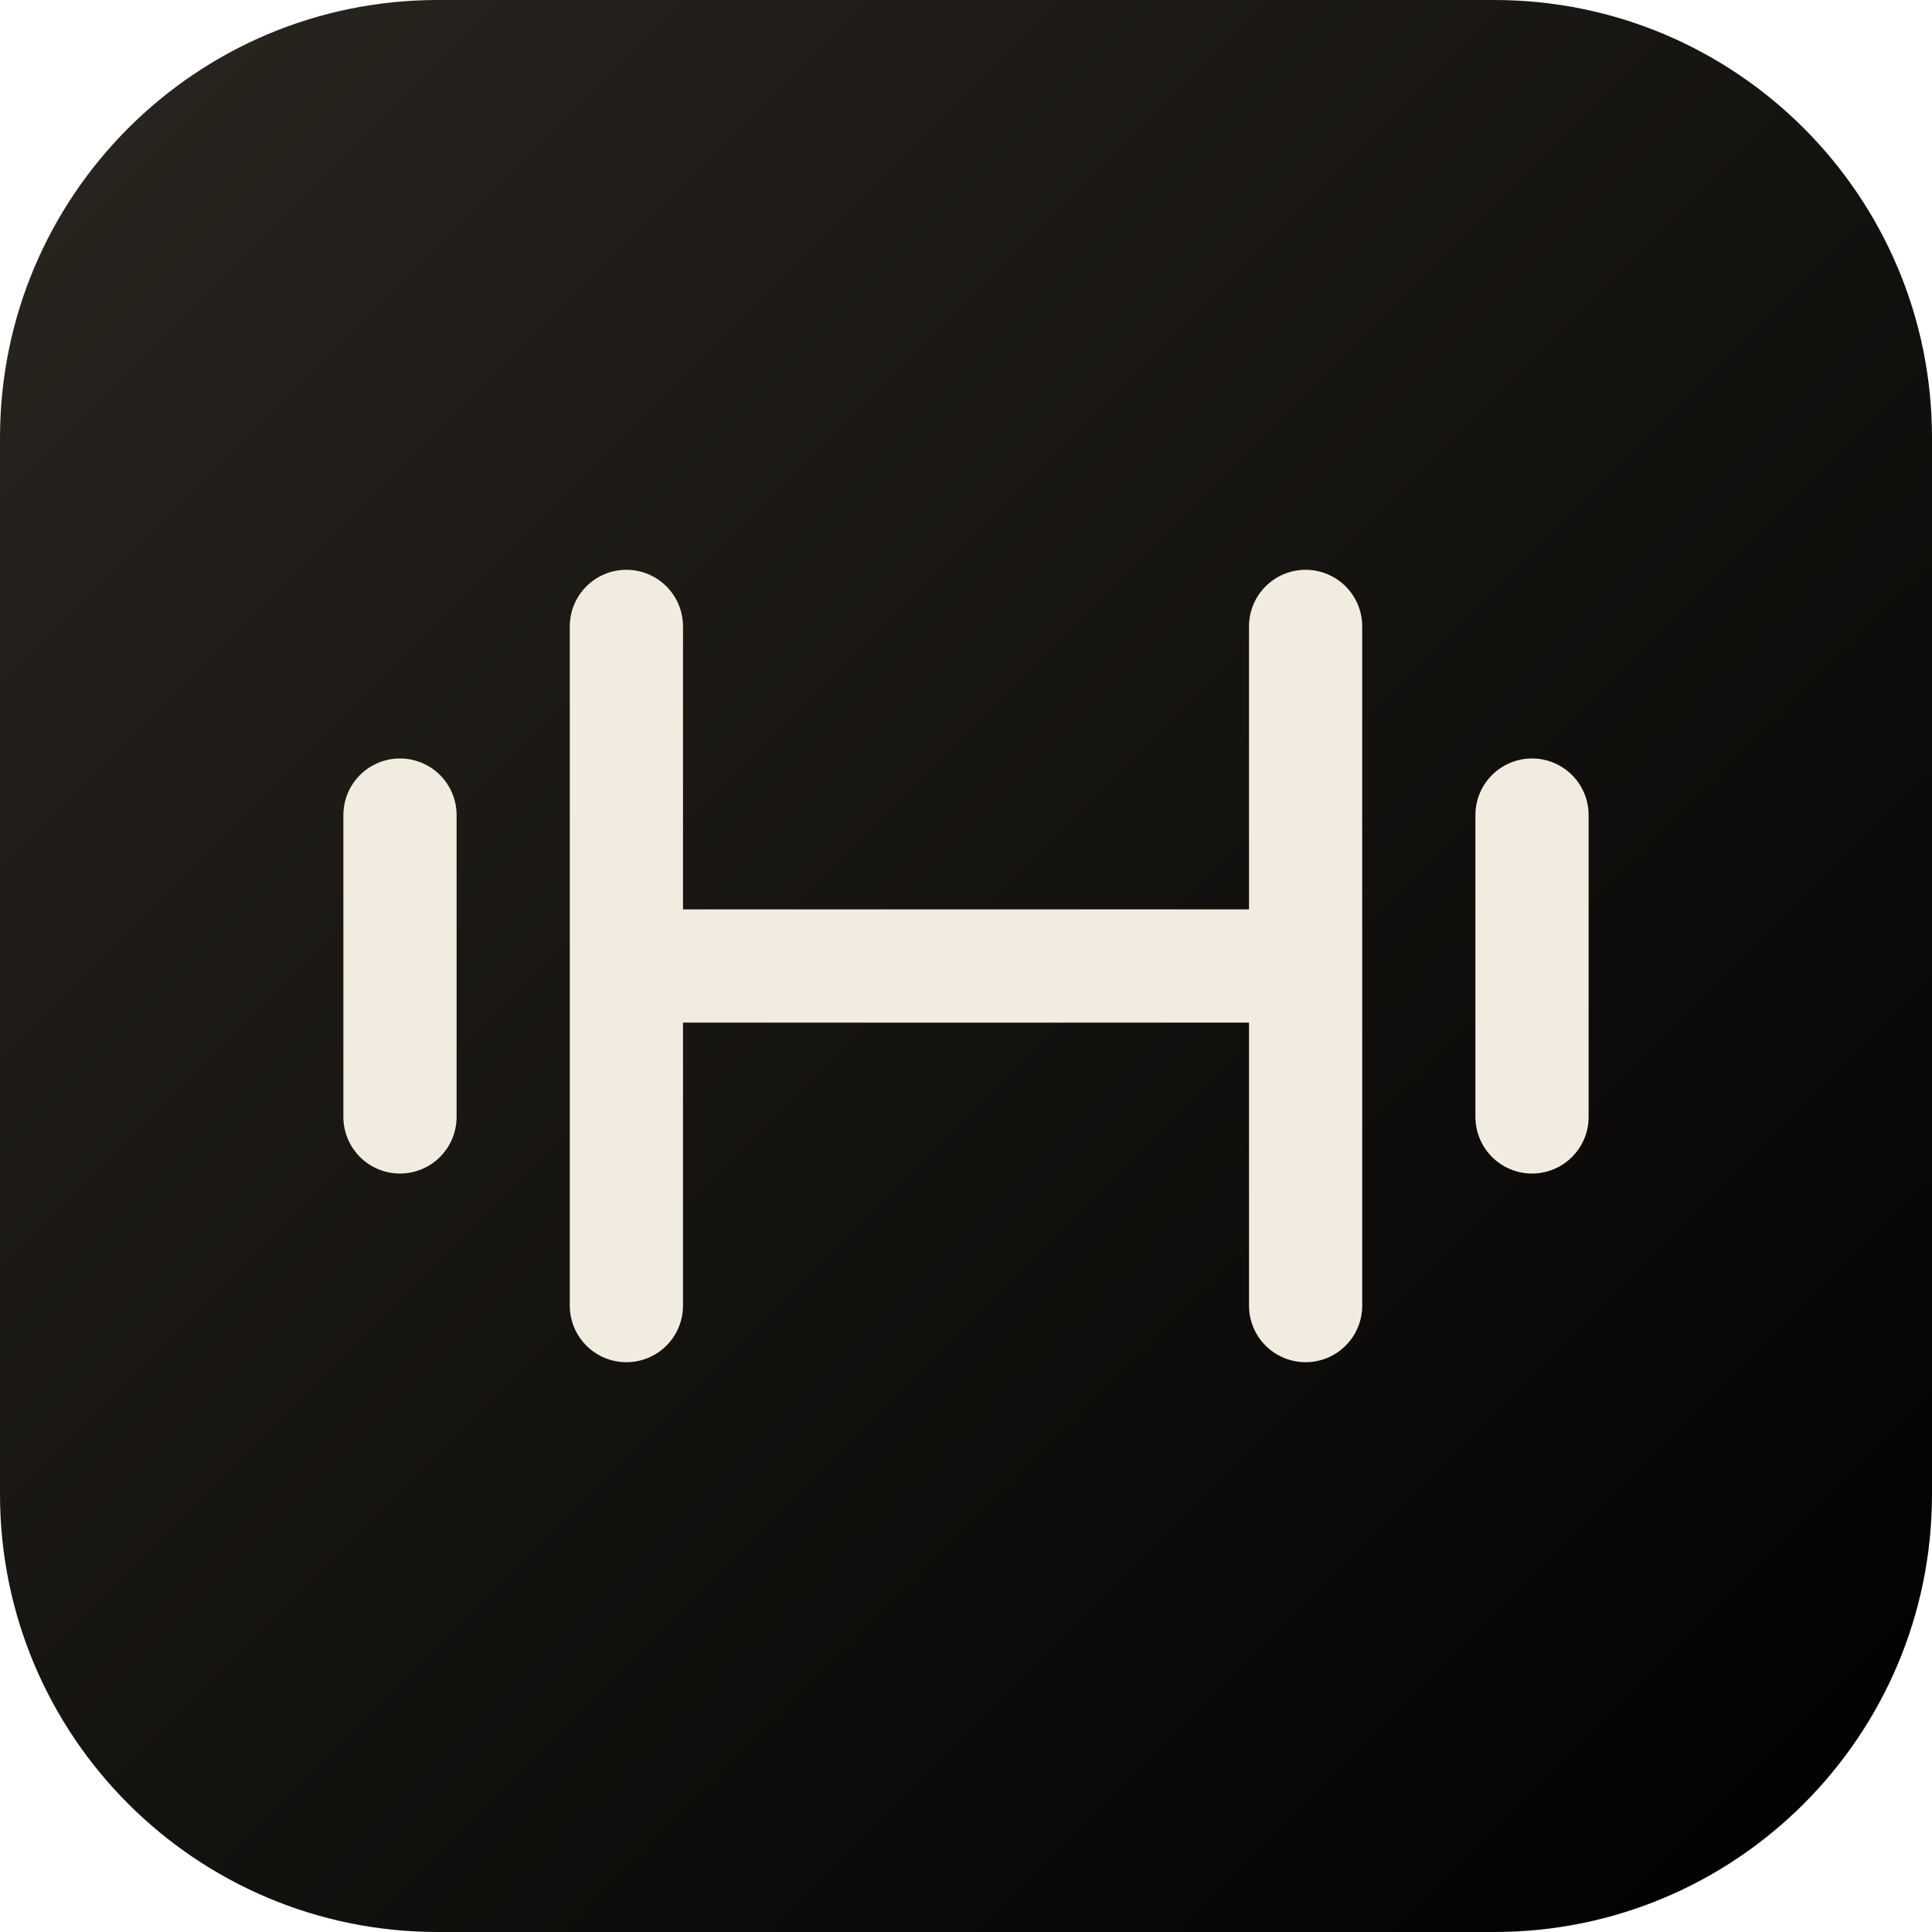
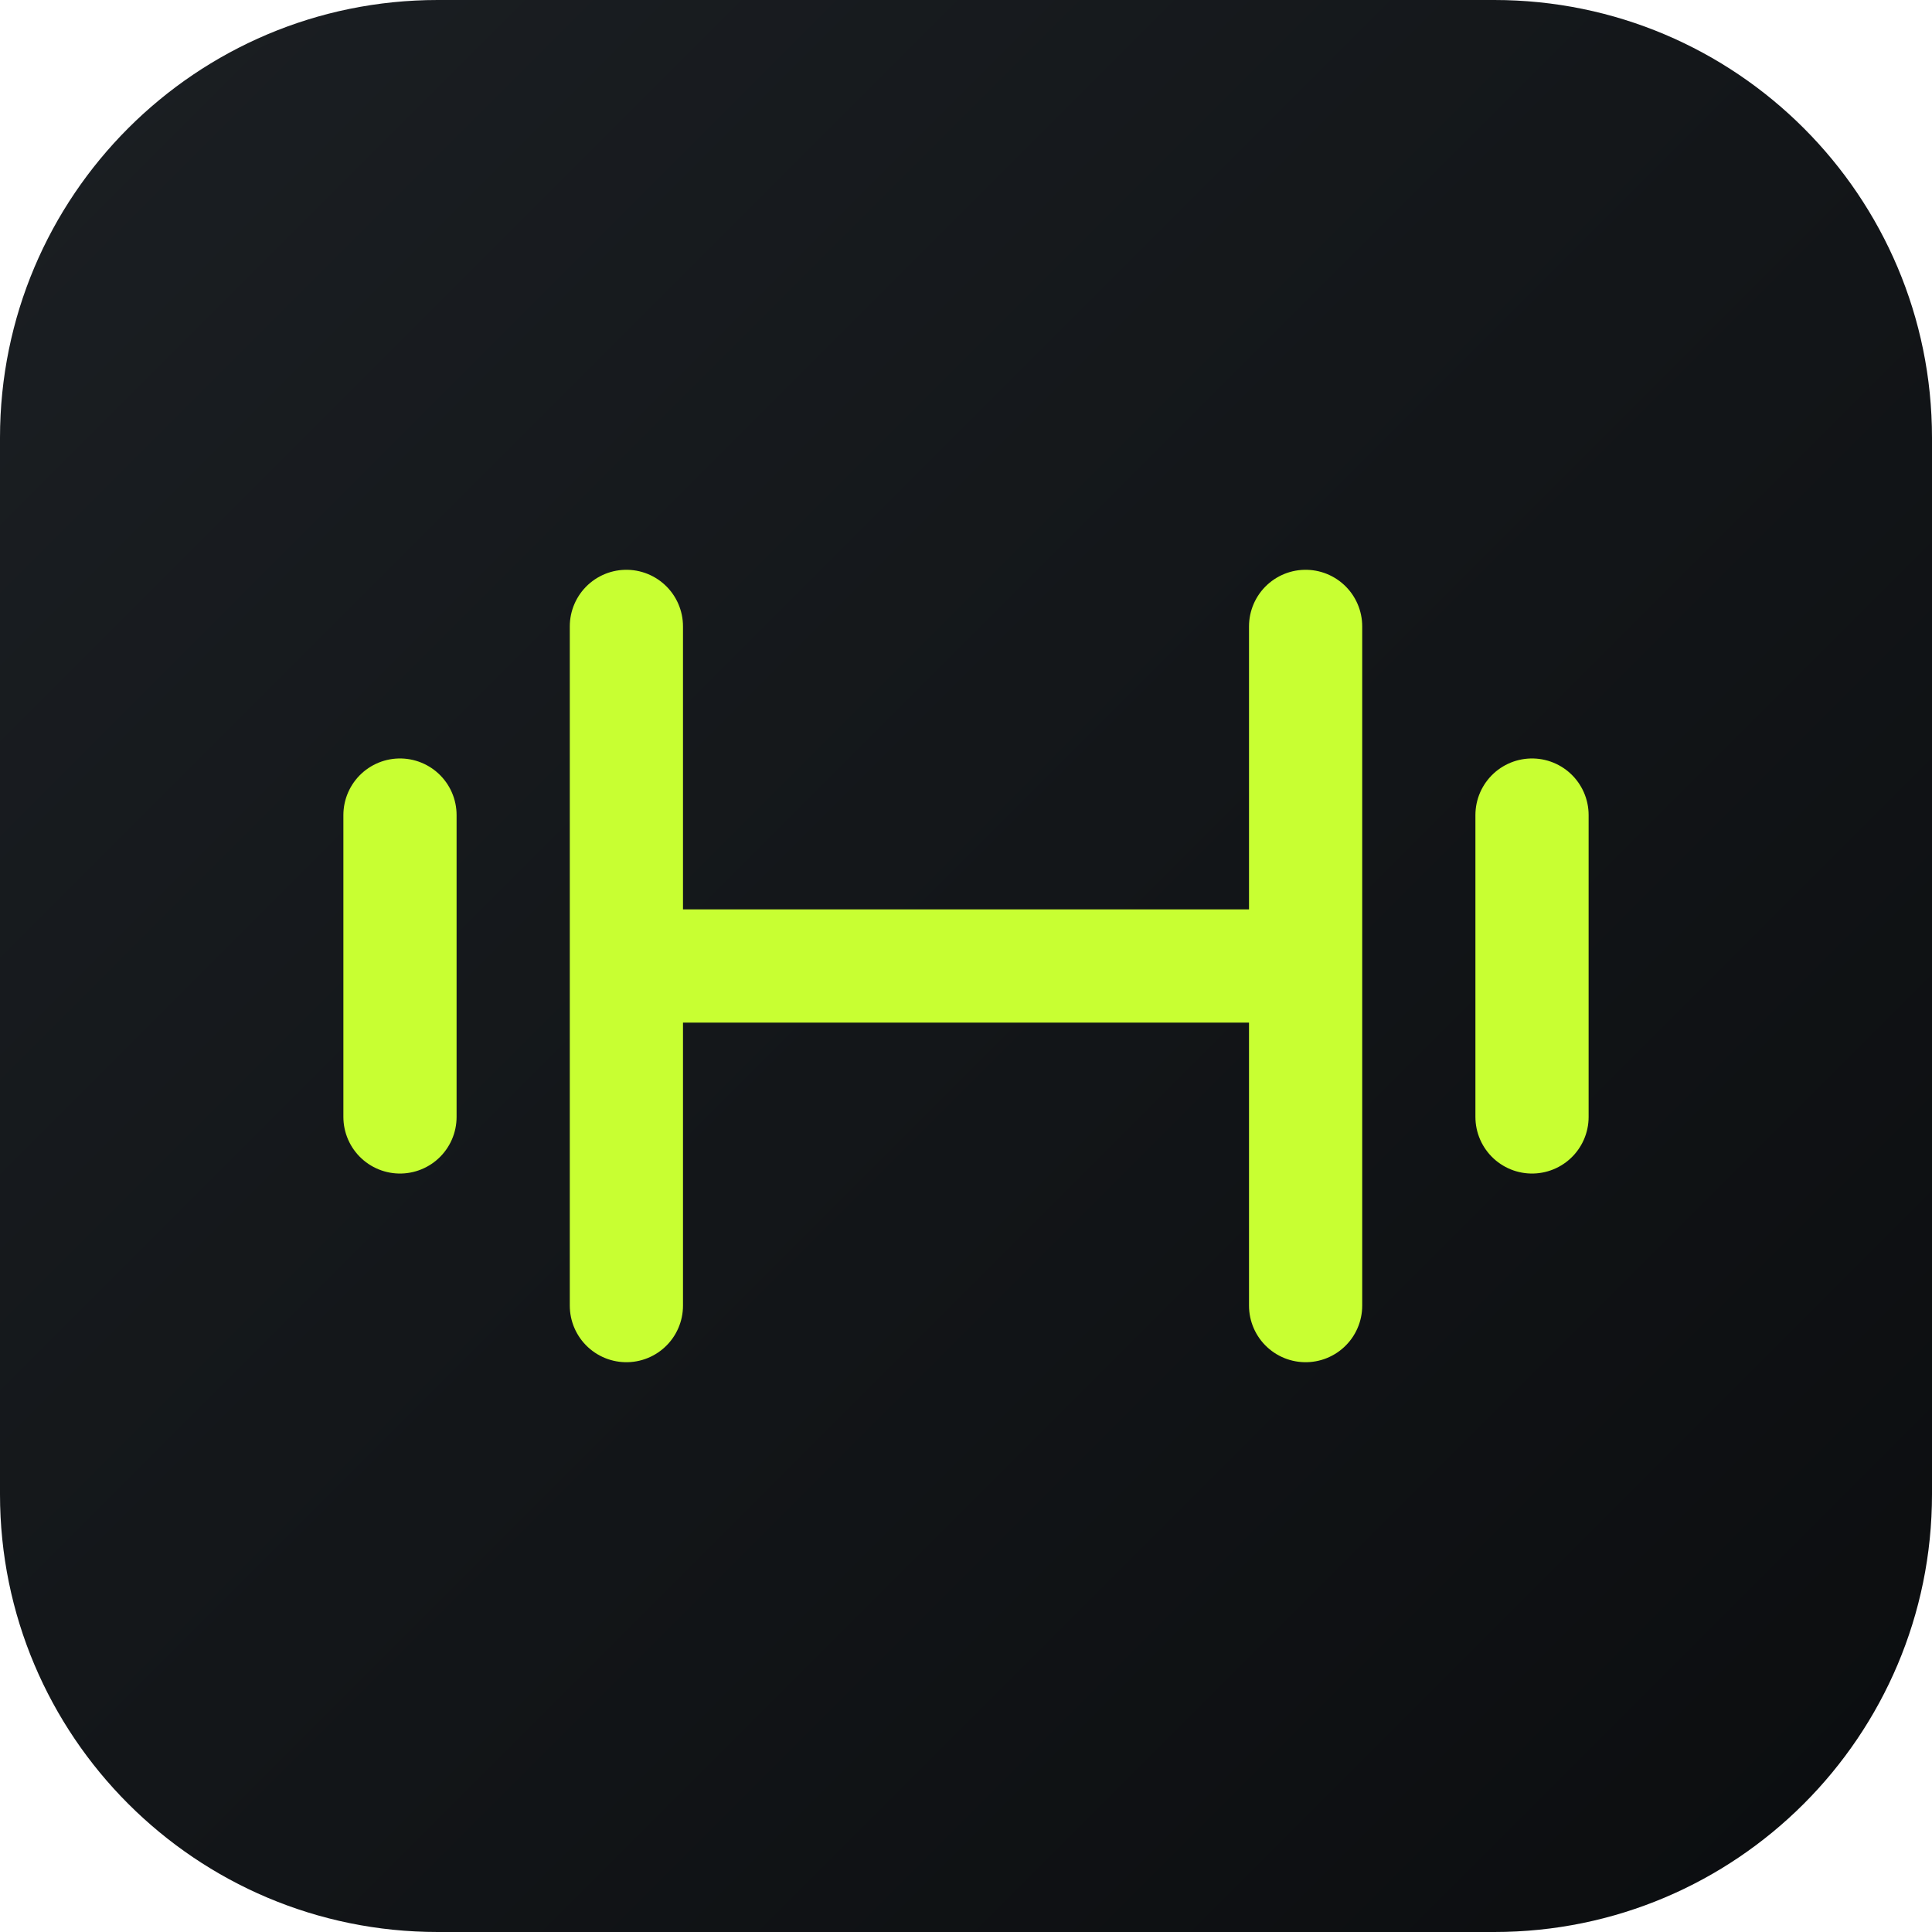
<svg xmlns="http://www.w3.org/2000/svg" viewBox="0 0 512 512">
  <defs>
    <linearGradient id="g" x1="0" y1="0" x2="1" y2="1">
-       <stop offset="0" stop-color="#2a2620" />
-       <stop offset="1" stop-color="#000000" />
+       <stop offset="0" stop-color="#1b1f23" />
+       <stop offset="1" stop-color="#0b0d0f" />
    </linearGradient>
  </defs>
  <rect width="512" height="512" rx="116" fill="url(#g)" />
-   <g stroke="#f2ece0" stroke-width="30" stroke-linecap="round" fill="none">
+   <g stroke="#c8ff32" stroke-width="30" stroke-linecap="round" fill="none">
    <path d="M166 166v180M346 166v180M106 216v80M406 216v80M166 256h180" />
  </g>
</svg>
